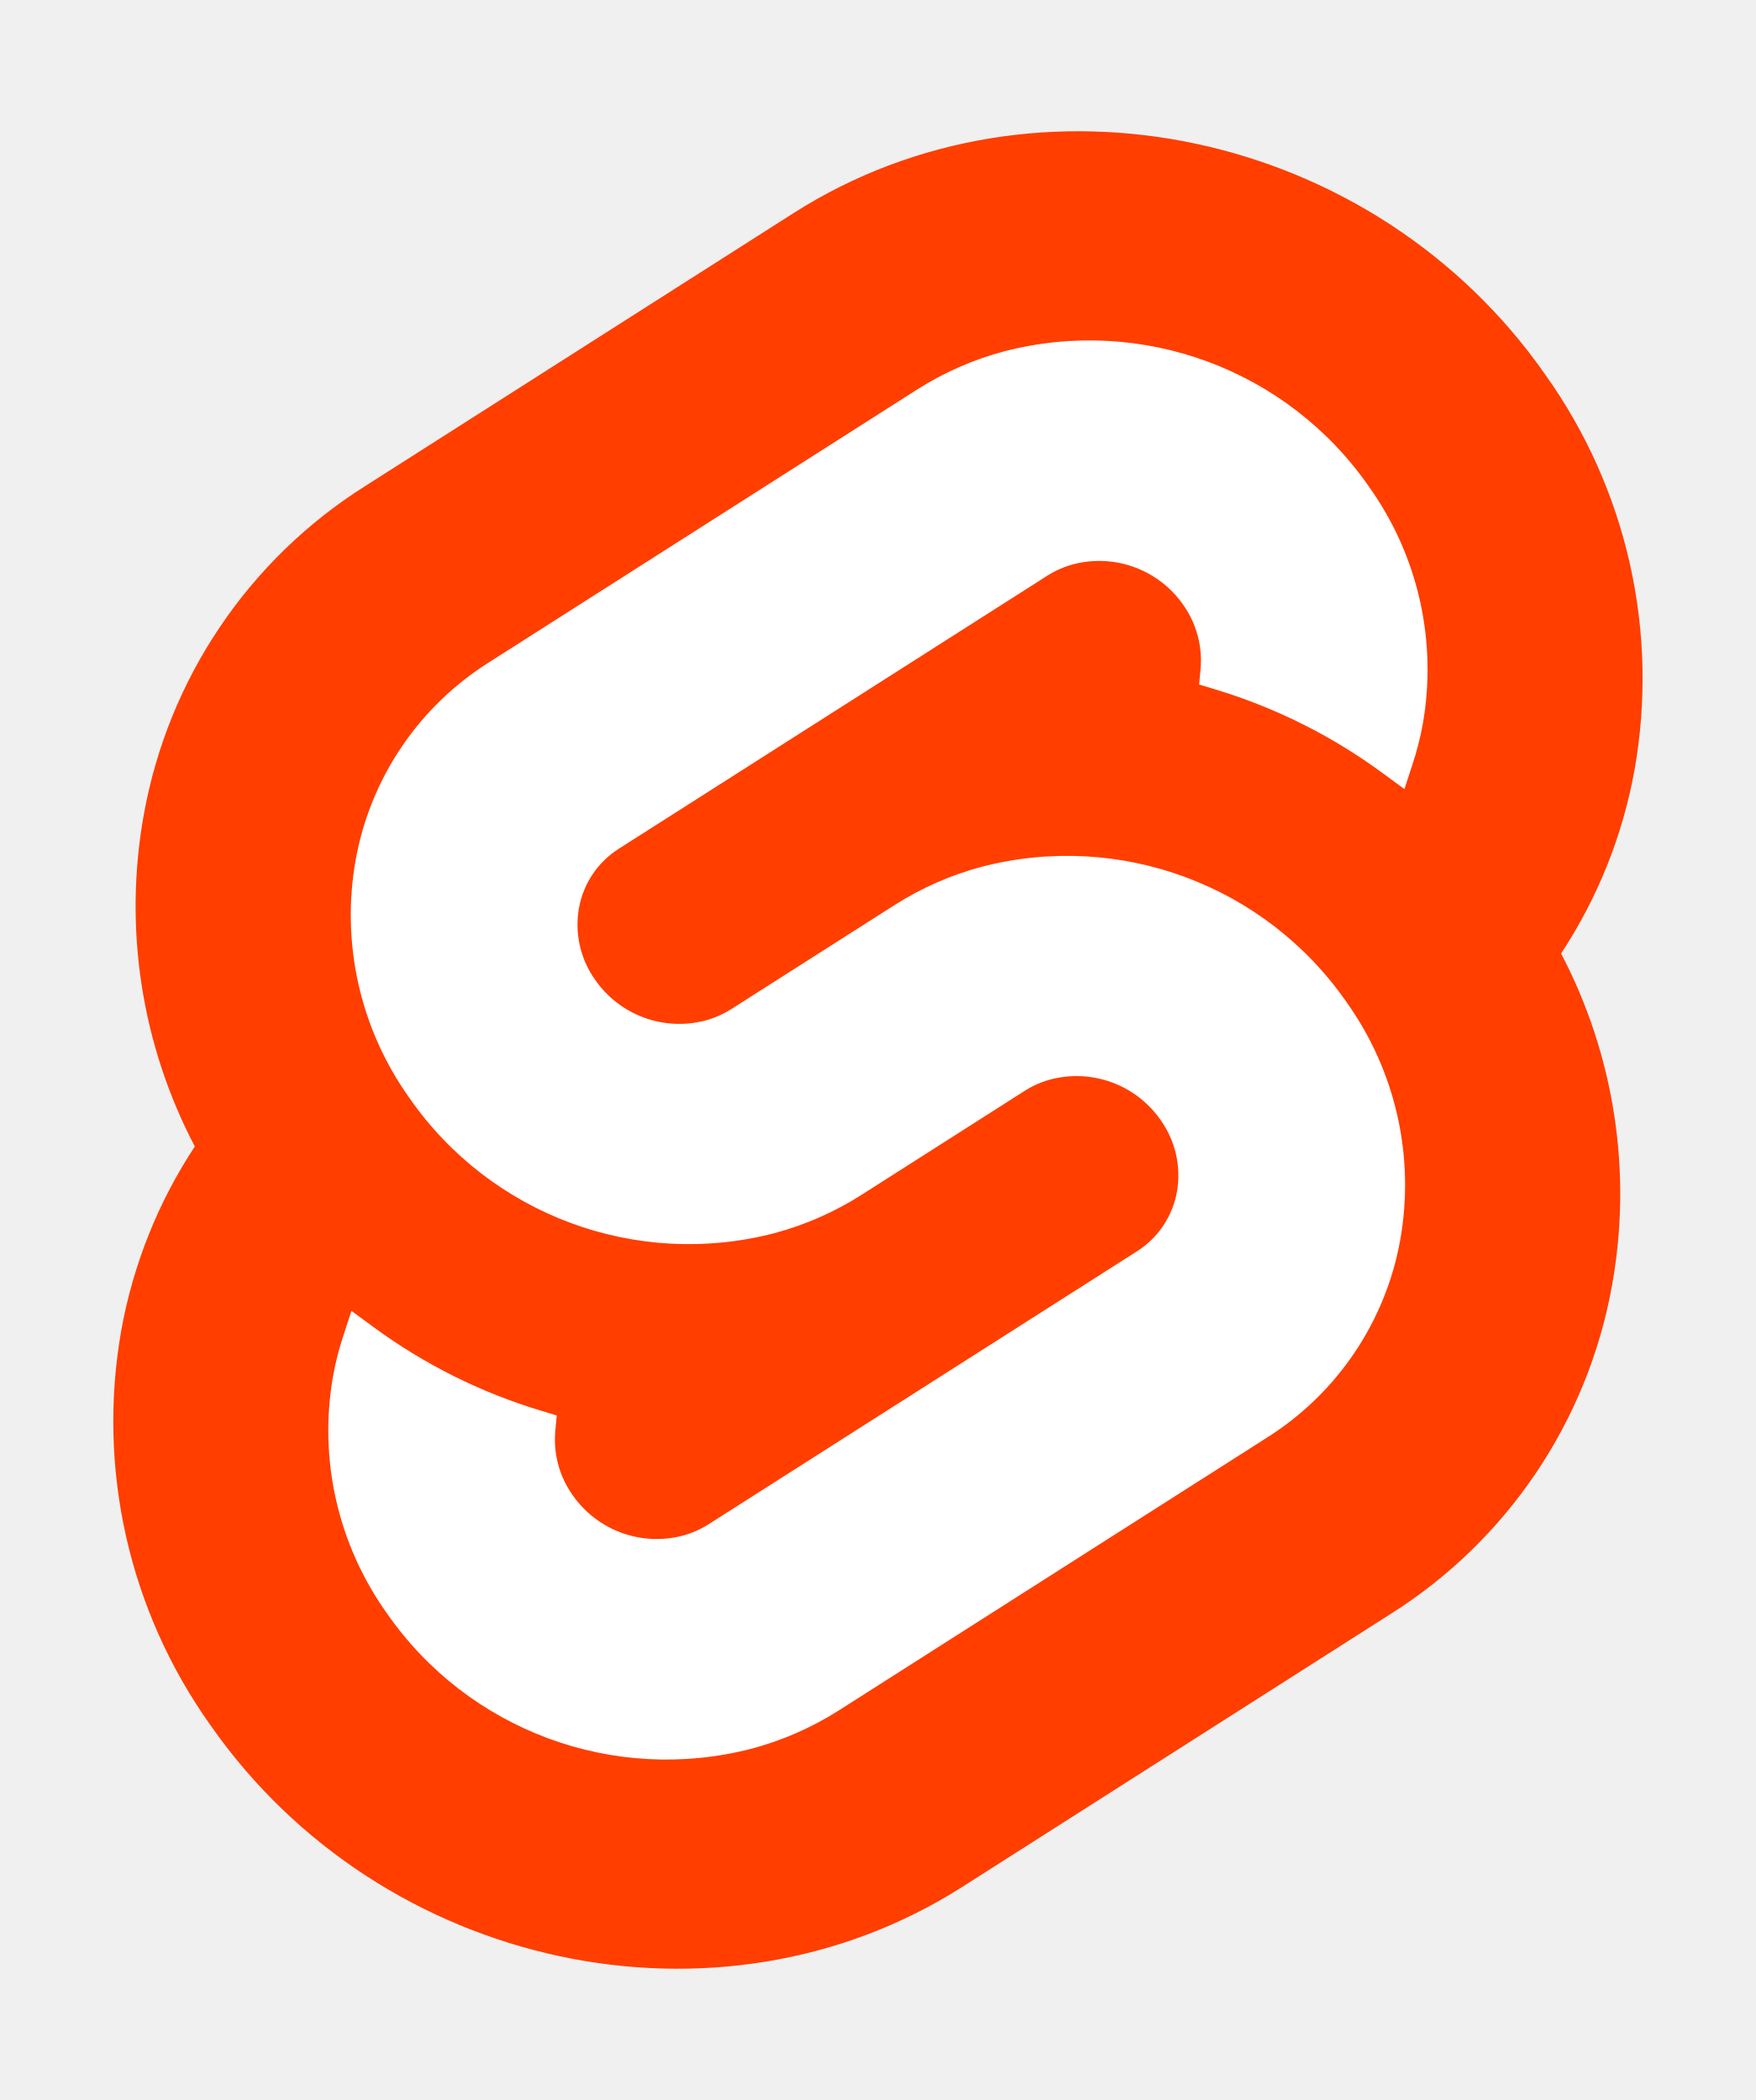
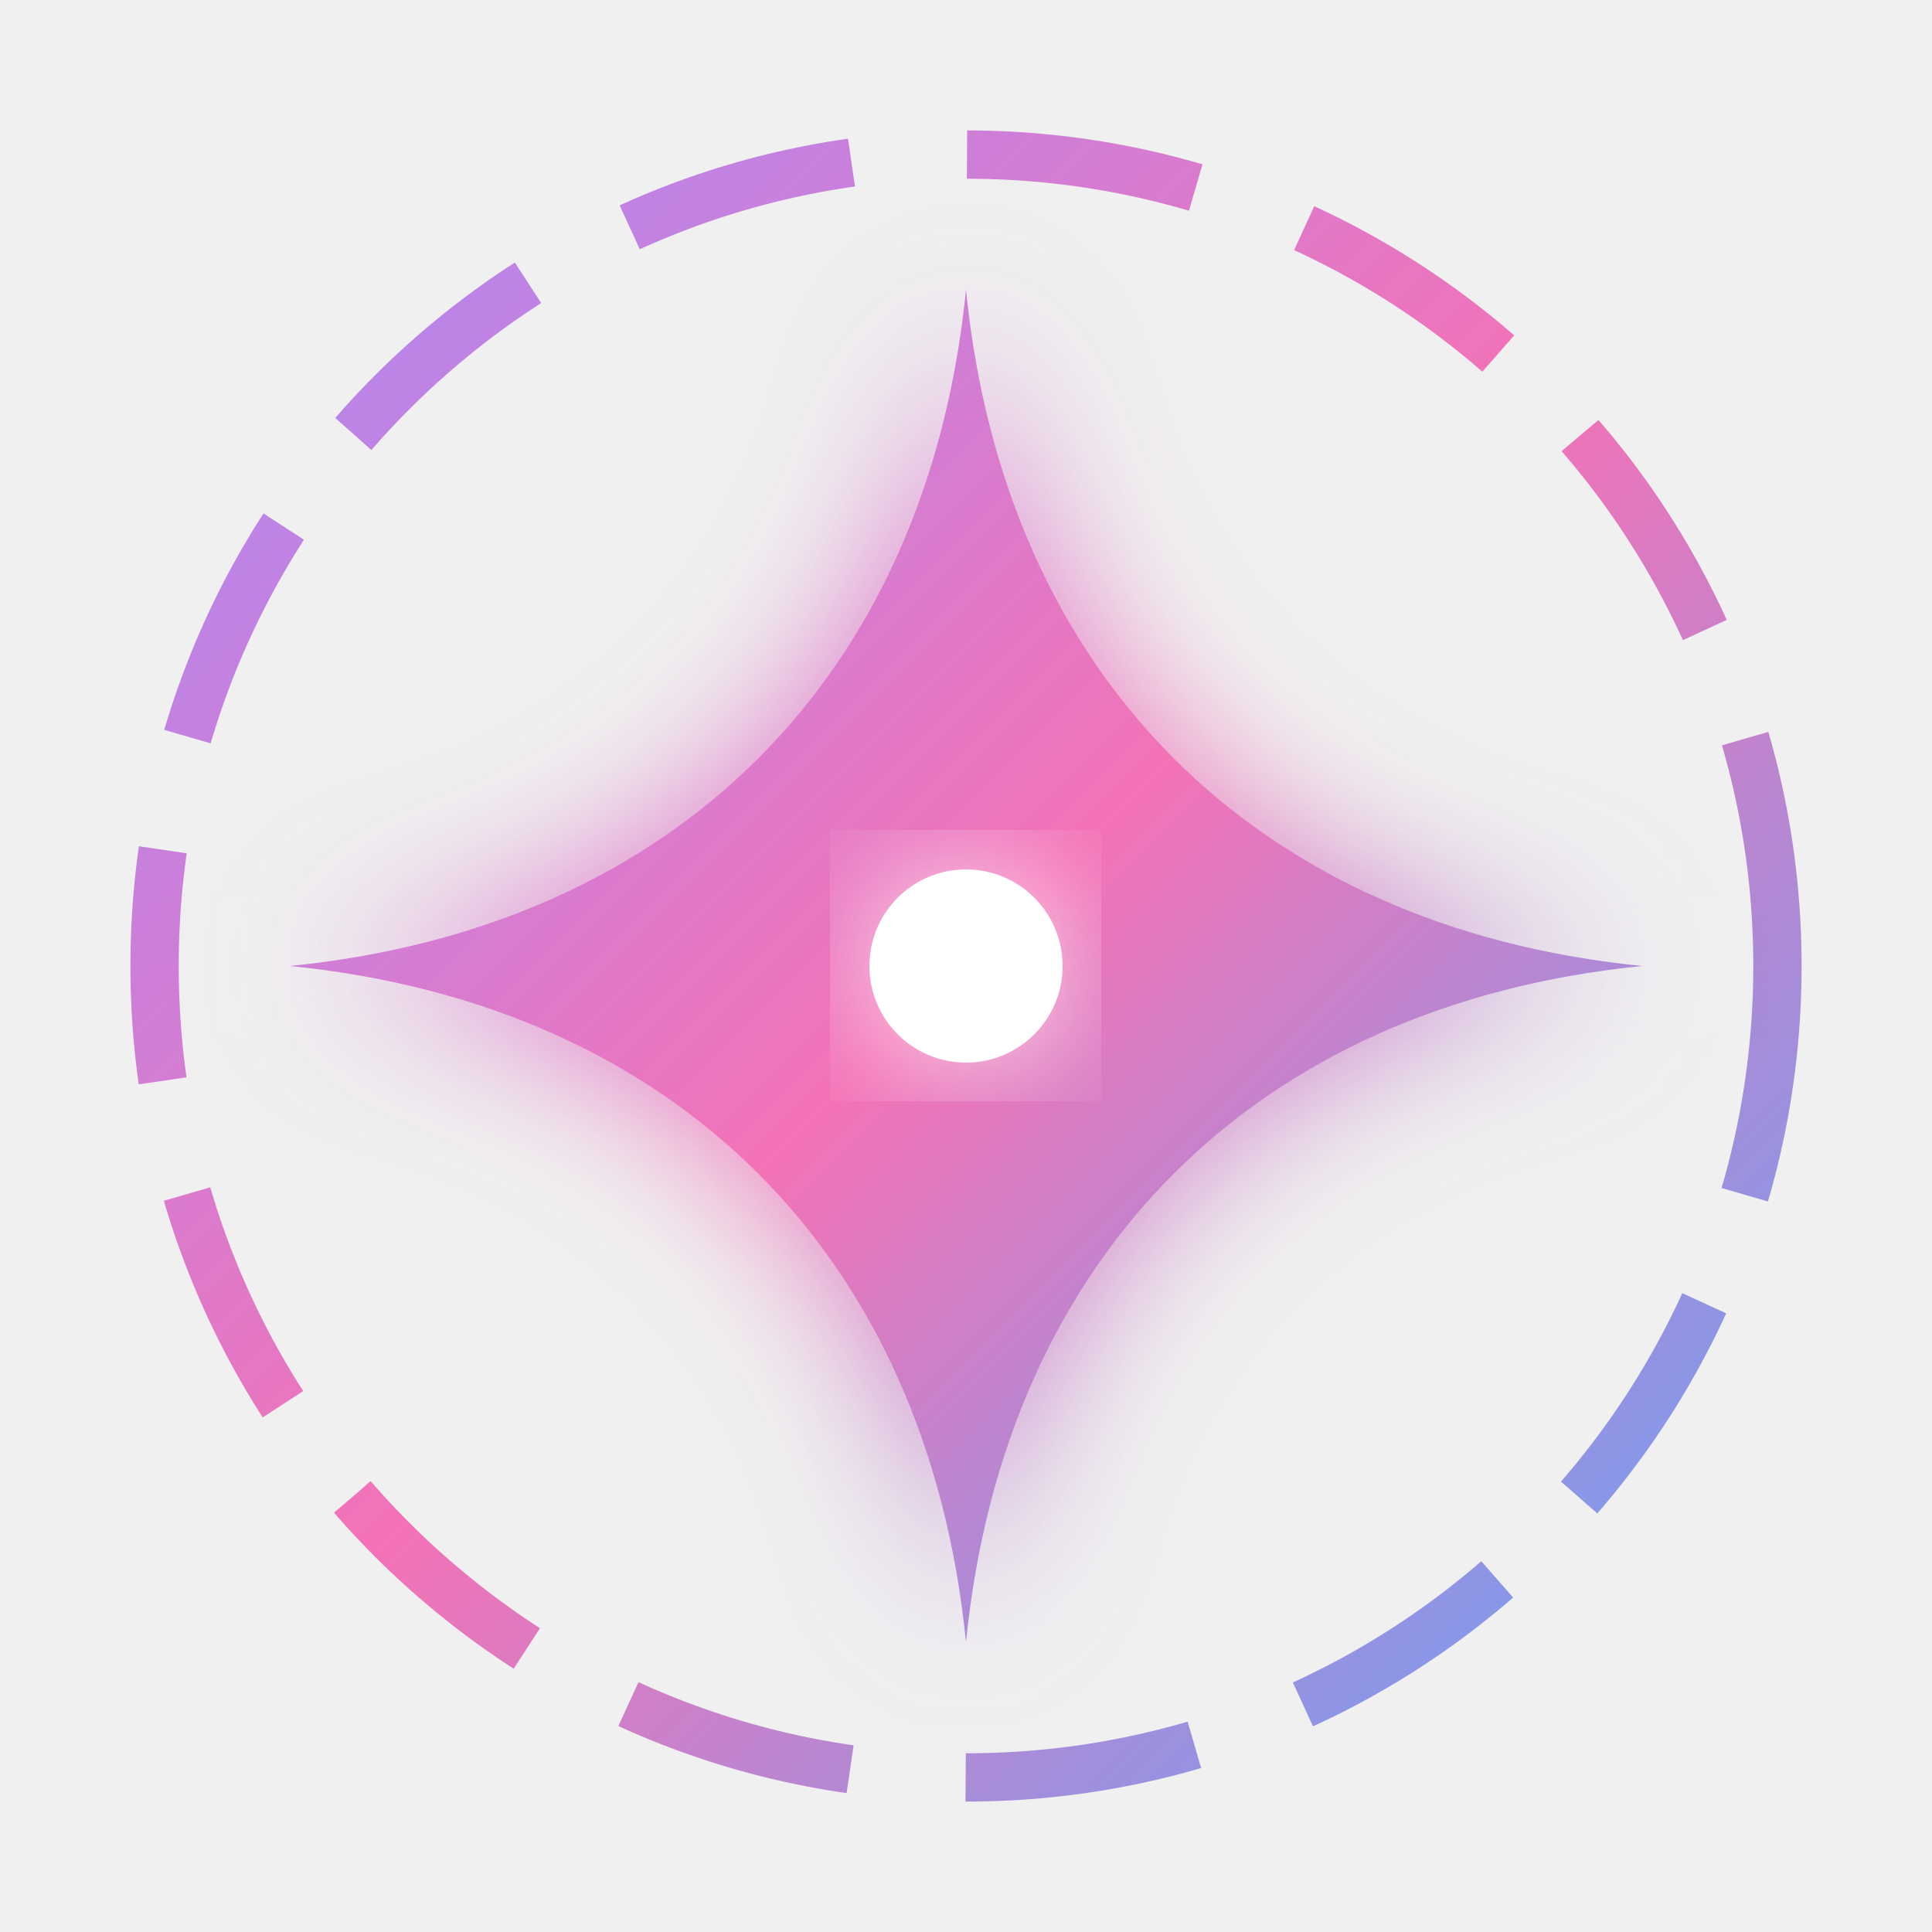
- <svg xmlns="http://www.w3.org/2000/svg" width="107" height="128" viewBox="0 0 107 128">
-   <path d="M94.157 22.819c-10.4-14.885-30.94-19.297-45.792-9.835L22.282 29.608A29.92 29.92 0 0 0 8.764 49.65a31.5 31.5 0 0 0 3.108 20.231 30 30 0 0 0-4.477 11.183 31.9 31.9 0 0 0 5.448 24.116c10.402 14.887 30.942 19.297 45.791 9.835l26.083-16.624A29.92 29.92 0 0 0 98.235 78.35a31.53 31.53 0 0 0-3.105-20.232 30 30 0 0 0 4.474-11.182 31.88 31.88 0 0 0-5.447-24.116" style="fill:#ff3e00" />
-   <path d="M45.817 106.582a20.72 20.72 0 0 1-22.237-8.243 19.17 19.17 0 0 1-3.277-14.503 18 18 0 0 1 .624-2.435l.49-1.498 1.337.981a33.6 33.6 0 0 0 10.203 5.098l.97.294-.09.968a5.85 5.85 0 0 0 1.052 3.878 6.24 6.24 0 0 0 6.695 2.485 5.8 5.8 0 0 0 1.603-.704L69.27 76.28a5.43 5.43 0 0 0 2.45-3.631 5.8 5.8 0 0 0-.987-4.371 6.24 6.24 0 0 0-6.698-2.487 5.7 5.7 0 0 0-1.6.704l-9.953 6.345a19 19 0 0 1-5.296 2.326 20.72 20.72 0 0 1-22.237-8.243 19.17 19.17 0 0 1-3.277-14.502 17.99 17.99 0 0 1 8.13-12.052l26.081-16.623a19 19 0 0 1 5.3-2.329 20.72 20.72 0 0 1 22.237 8.243 19.17 19.17 0 0 1 3.277 14.503 18 18 0 0 1-.624 2.435l-.49 1.498-1.337-.98a33.6 33.6 0 0 0-10.203-5.1l-.97-.294.09-.968a5.86 5.86 0 0 0-1.052-3.878 6.24 6.24 0 0 0-6.696-2.485 5.8 5.8 0 0 0-1.602.704L37.73 51.72a5.42 5.42 0 0 0-2.449 3.63 5.79 5.79 0 0 0 .986 4.372 6.24 6.24 0 0 0 6.698 2.486 5.8 5.8 0 0 0 1.602-.704l9.952-6.342a19 19 0 0 1 5.295-2.328 20.72 20.72 0 0 1 22.237 8.242 19.17 19.17 0 0 1 3.277 14.503 18 18 0 0 1-8.13 12.053l-26.081 16.622a19 19 0 0 1-5.3 2.328" style="fill:#fff" />
+ <svg xmlns="http://www.w3.org/2000/svg" viewBox="0 0 100 100" width="100%" height="100%">
+   <defs>
+     <linearGradient id="logo-grad" x1="0%" y1="0%" x2="100%" y2="100%">
+       <stop offset="0%" stop-color="#a78bfa" />
+       <stop offset="50%" stop-color="#f472b6" />
+       <stop offset="100%" stop-color="#60a5fa" />
+     </linearGradient>
+     <filter id="glow" x="-20%" y="-20%" width="140%" height="140%">
+       <feGaussianBlur stdDeviation="4" result="blur" />
+       <feComposite in="SourceGraphic" in2="blur" operator="over" />
+     </filter>
+   </defs>
+   <circle cx="50" cy="50" r="42" fill="none" stroke="url(#logo-grad)" stroke-width="2.5" stroke-dasharray="12 6" />
+   <path d="M50 15 C52 35 65 48 85 50 C65 52 52 65 50 85 C48 65 35 52 15 50 C35 48 48 35 50 15 Z" fill="url(#logo-grad)" filter="url(#glow)" />
+   <circle cx="50" cy="50" r="5" fill="#ffffff" filter="url(#glow)" />
</svg>
